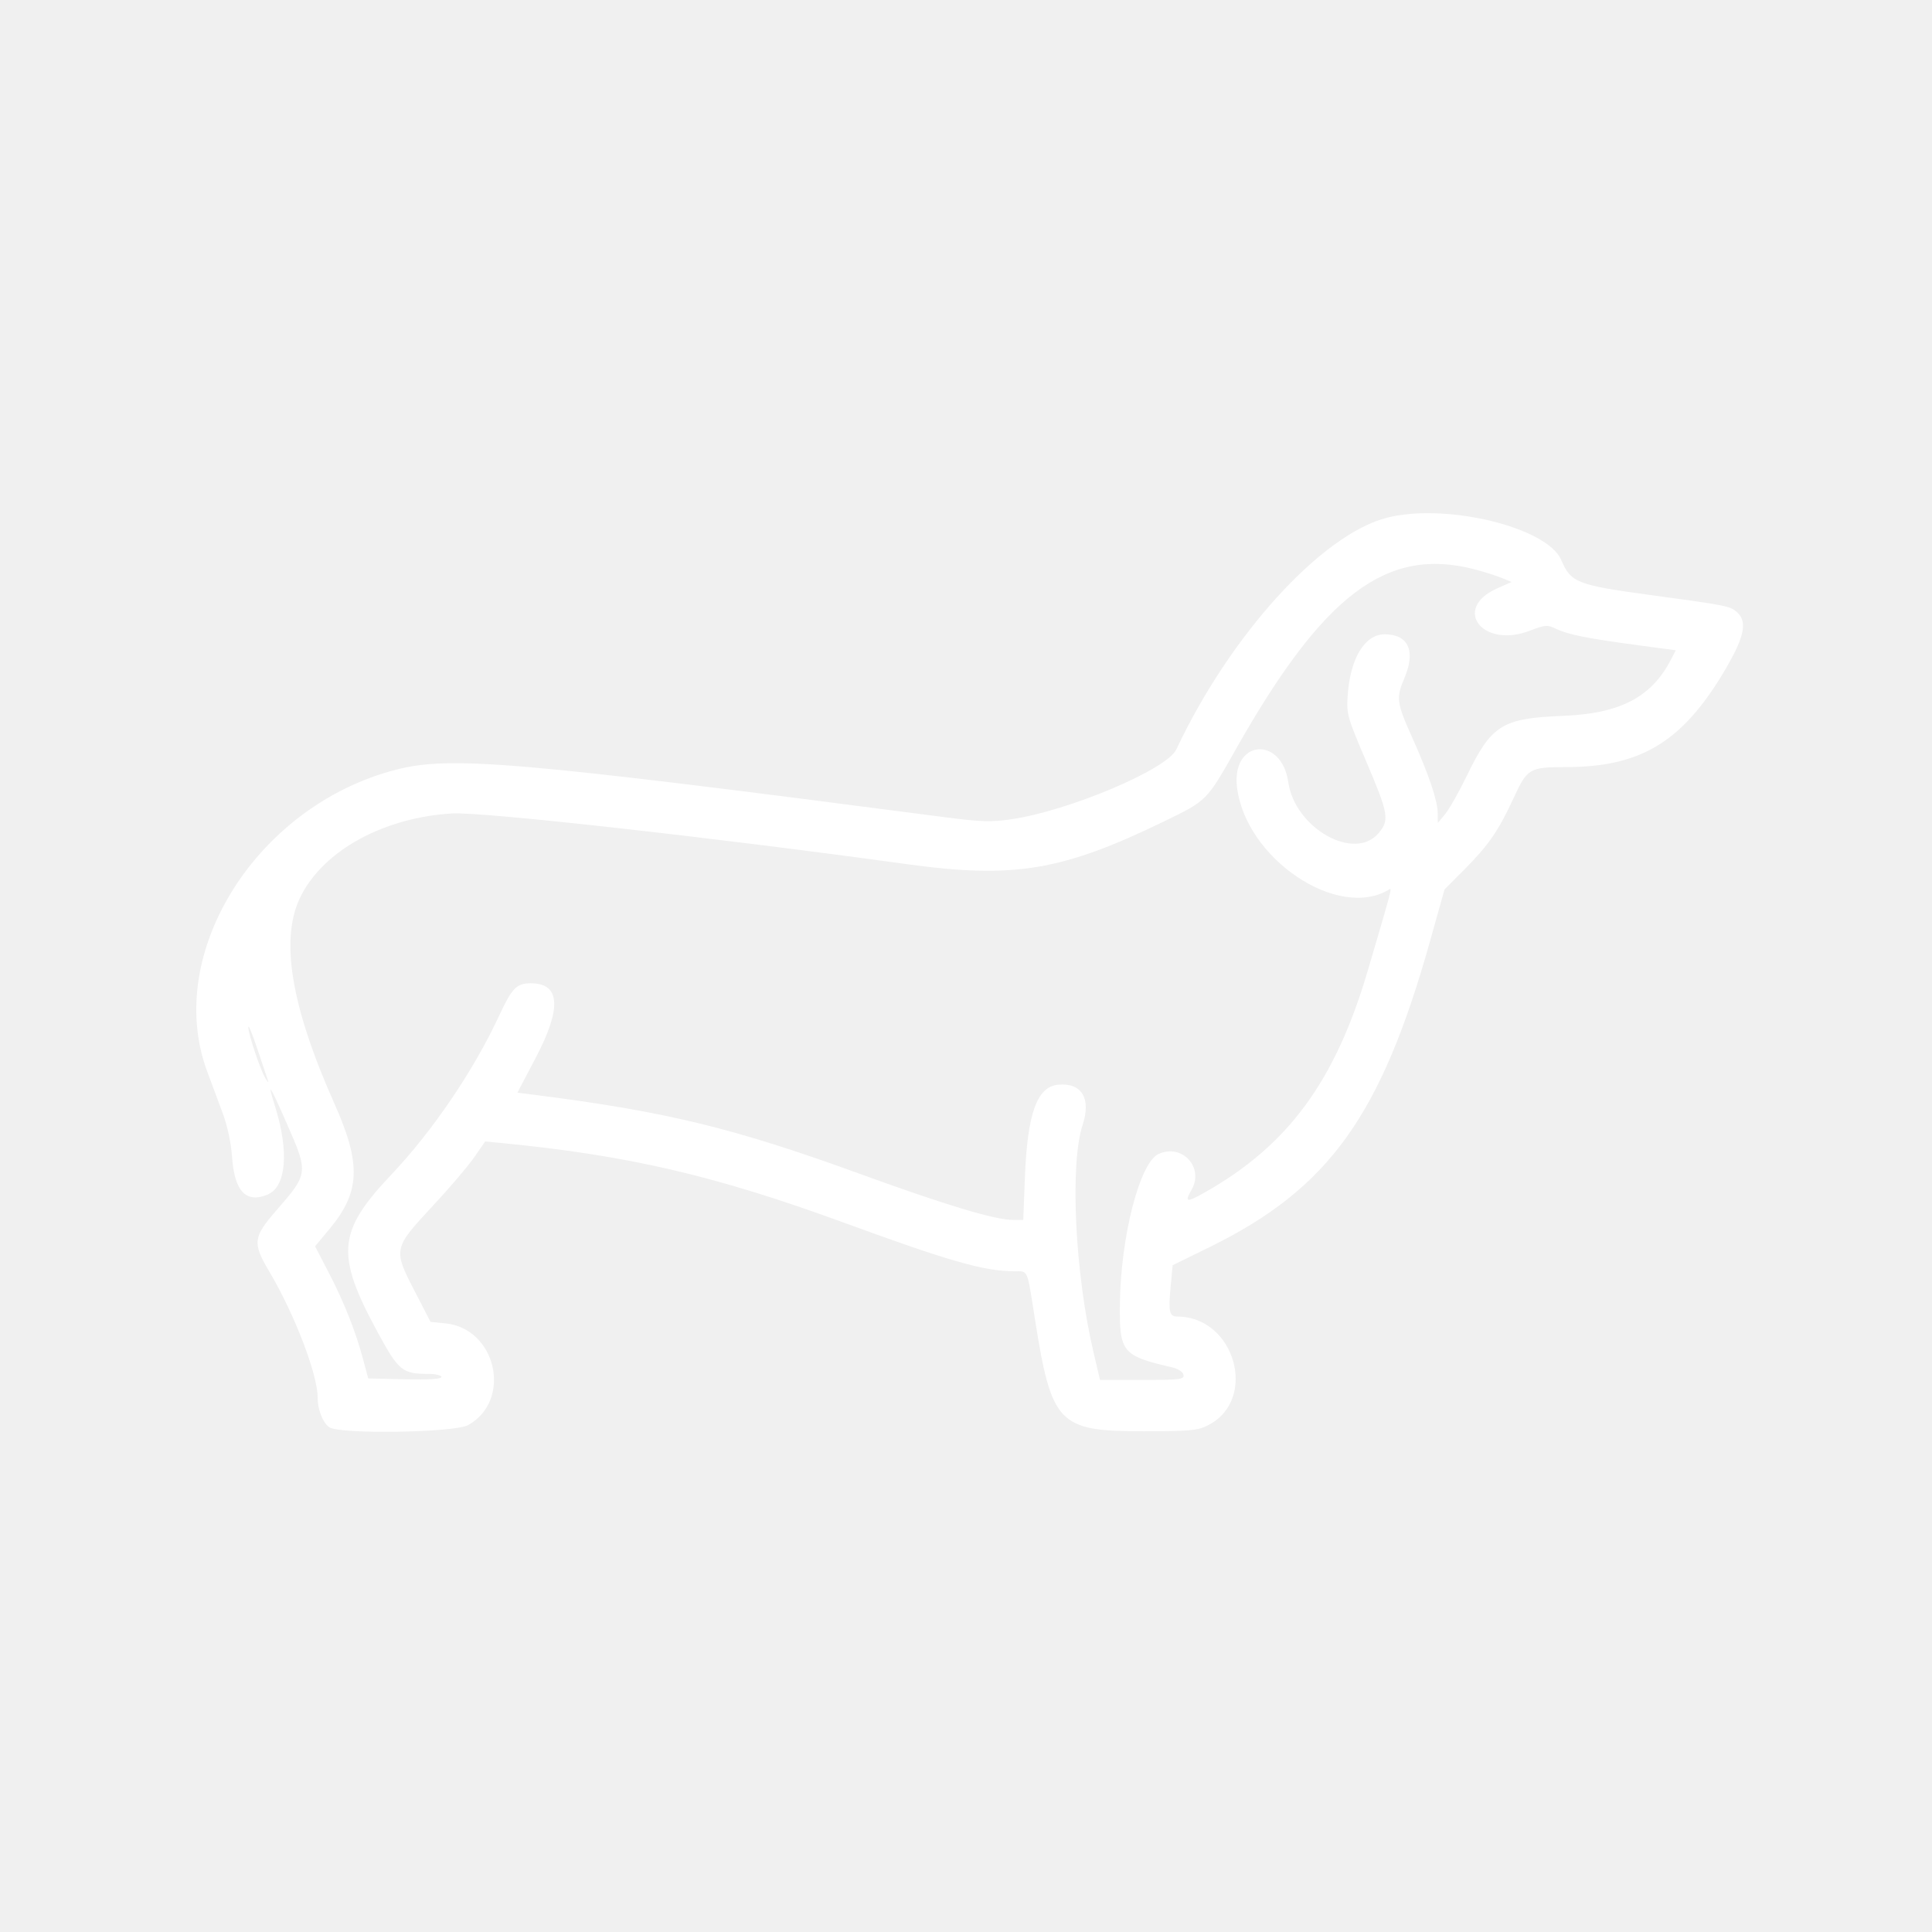
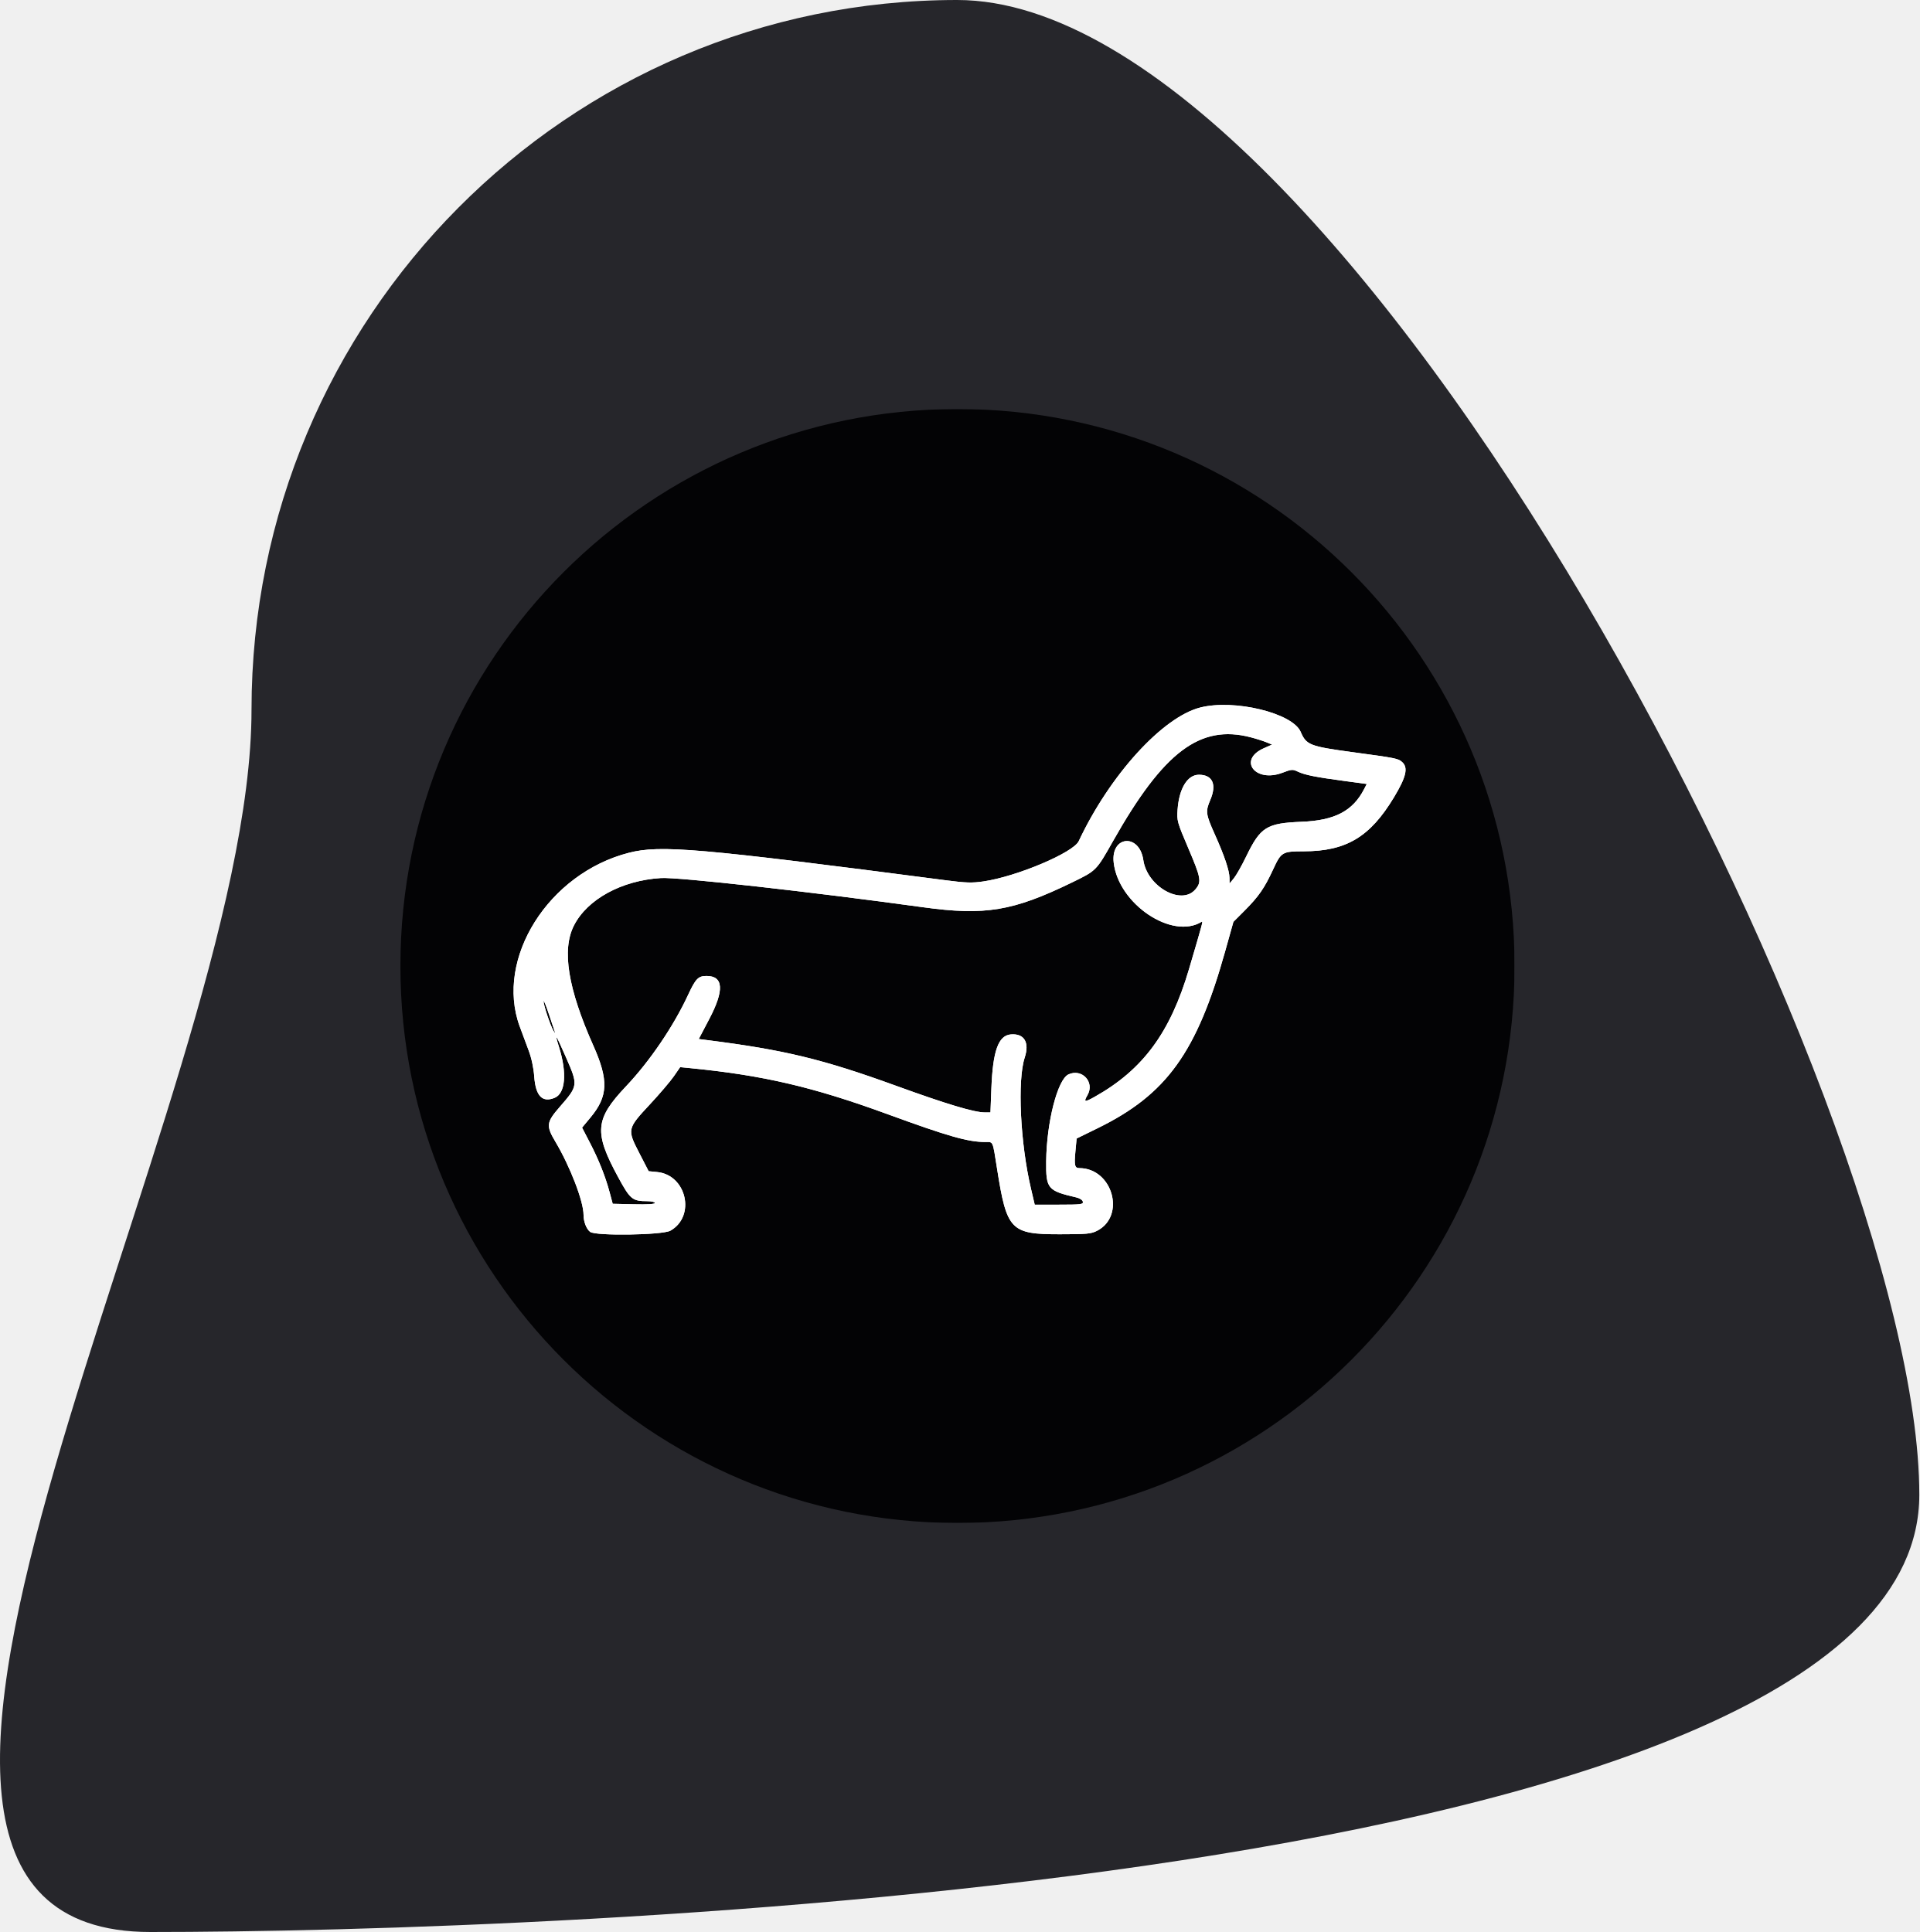
- <svg xmlns="http://www.w3.org/2000/svg" width="256" height="256" viewBox="0 0 256 256" fill="none">
-   <path fill-rule="evenodd" clip-rule="evenodd" d="M183.781 68.6C175.113 70.811 162.998 84.139 155.867 99.309C154.622 101.955 141.628 107.446 133.968 108.563C131.355 108.944 129.928 108.901 125.363 108.306C68.494 100.887 59.727 100.127 52.49 101.985C34.024 106.726 21.721 126.279 27.407 141.849C27.969 143.388 28.901 145.894 29.477 147.415C30.131 149.141 30.614 151.399 30.761 153.415C31.086 157.885 32.621 159.473 35.465 158.284C37.916 157.26 38.32 152.629 36.476 146.704C35.365 143.134 35.67 143.567 37.997 148.862C40.882 155.424 40.872 155.5 36.633 160.37C33.532 163.933 33.438 164.703 35.647 168.425C39.02 174.107 42.09 182.09 42.09 185.18C42.09 186.757 42.743 188.448 43.605 189.103C44.886 190.076 60.23 189.846 62.042 188.827C67.921 185.523 65.761 175.999 58.985 175.348L57.05 175.162L54.92 171.034C52.082 165.532 52.107 165.416 57.341 159.793C59.557 157.413 62.027 154.516 62.83 153.355L64.29 151.245L66.69 151.48C83.34 153.114 94.834 155.796 111.837 162.015C125.929 167.169 130.425 168.449 134.441 168.449C136.251 168.449 136.071 168.033 137.104 174.592C139.333 188.734 140.206 189.649 151.49 189.649C157.706 189.649 158.701 189.557 160.072 188.857C166.743 185.454 163.651 174.476 156.013 174.451C154.952 174.447 154.805 173.831 155.104 170.633L155.384 167.648L160.237 165.268C176.063 157.507 182.986 147.9 189.504 124.649L191.41 117.849L193.991 115.261C197.205 112.039 198.549 110.098 200.516 105.84C202.39 101.785 202.616 101.65 207.564 101.642C217.326 101.628 222.804 98.352 228.292 89.246C231.11 84.567 231.612 82.424 230.19 81.142C229.26 80.304 228.888 80.23 218.766 78.855C208.95 77.522 208.16 77.212 206.868 74.199C205.01 69.861 191.591 66.607 183.781 68.6ZM195.379 75.437C196.621 75.76 198.233 76.27 198.963 76.57L200.29 77.115L198.388 77.96C192.359 80.64 196.427 85.976 202.676 83.585C204.776 82.781 205.022 82.764 206.23 83.339C207.808 84.092 210.314 84.593 216.97 85.485L222.05 86.166L221.426 87.37C218.832 92.39 214.696 94.551 207.1 94.855C199.016 95.179 197.63 96.047 194.336 102.849C193.324 104.939 192.051 107.188 191.507 107.848L190.519 109.048L190.504 107.736C190.486 106.049 189.323 102.617 187.077 97.618C185.056 93.122 184.971 92.458 186.09 89.848C187.625 86.268 186.627 84.049 183.482 84.049C180.85 84.049 178.93 87.191 178.581 92.071C178.4 94.61 178.49 94.934 181.041 100.919C183.989 107.834 184.132 108.662 182.679 110.388C179.476 114.195 171.592 109.756 170.706 103.648C169.806 97.449 163.193 98.032 163.904 104.248C164.991 113.746 177.313 122.037 184.103 117.841C184.472 117.612 184.411 117.842 181.227 128.646C176.907 143.304 170.648 151.805 159.59 158.03C157.195 159.379 156.935 159.32 157.89 157.649C159.583 154.688 156.63 151.49 153.514 152.91C151.014 154.049 148.49 163.872 148.39 172.849C148.32 179.18 148.712 179.654 155.289 181.175C156.11 181.365 156.743 181.778 156.819 182.174C156.936 182.781 156.387 182.849 151.353 182.849H145.757L144.892 179.167C142.429 168.675 141.742 154.273 143.455 149.051C144.601 145.556 143.346 143.462 140.26 143.723C137.402 143.964 136.127 147.514 135.798 156.148L135.587 161.649H134.29C131.851 161.649 125.491 159.74 113.89 155.525C97.115 149.431 88.246 147.283 70.624 145.045L68.559 144.783L70.987 140.16C74.46 133.549 74.245 130.289 70.336 130.289C68.449 130.289 67.836 130.92 66.114 134.633C62.776 141.833 57.325 149.865 51.857 155.642C44.702 163.202 44.439 166.213 50.039 176.525C52.818 181.642 53.311 182.048 56.749 182.048C57.707 182.048 58.49 182.234 58.49 182.461C58.49 182.727 56.776 182.833 53.639 182.761L48.789 182.648L48.094 180.049C47.109 176.364 45.585 172.533 43.526 168.567L41.749 165.143L43.677 162.825C47.733 157.952 47.882 154.245 44.339 146.3C38.497 133.204 37.052 124.28 39.872 118.716C42.943 112.654 50.849 108.338 59.89 107.785C63.848 107.544 94.32 110.94 120.09 114.495C134.361 116.463 140.748 115.401 154.323 108.801C159.944 106.069 159.883 106.13 163.773 99.249C175.374 78.729 183.761 72.41 195.379 75.437ZM35.465 143.048C35.637 143.549 35.522 143.474 35.156 142.849C34.438 141.619 32.884 136.949 32.905 136.083C32.914 135.734 33.431 136.979 34.054 138.848C34.678 140.719 35.313 142.609 35.465 143.048Z" fill="white" />
+ <svg xmlns="http://www.w3.org/2000/svg" width="441" height="444" viewBox="0 0 441 444" fill="none">
+   <path d="M441 343.508C441 433.597 124.096 444 34.553 444C-54.991 444 57.791 253.208 57.791 163.12C57.791 73.031 130.38 0 219.924 0C309.467 0 441 253.42 441 343.508Z" fill="#26262B" />
+   <g clip-path="url(#clip0_170_9)">
+     <path d="M92 222C92 292.692 149.308 350 220 350C290.692 350 348 292.692 348 222C348 151.308 290.692 94 220 94C149.308 94 92 151.308 92 222Z" fill="#14151E" style="mix-blend-mode:multiply" />
+     <path fill-rule="evenodd" clip-rule="evenodd" d="M275.773 162.6C267.105 164.811 254.989 178.139 247.858 193.309C246.614 195.955 233.62 201.446 225.96 202.563C223.347 202.944 221.92 202.901 217.354 202.306C160.486 194.887 151.719 194.127 144.482 195.985C126.016 200.726 113.713 220.279 119.399 235.849C119.961 237.388 120.893 239.894 121.469 241.415C122.122 243.141 122.606 245.399 122.753 247.415C123.078 251.885 124.613 253.473 127.457 252.284C129.908 251.26 130.312 246.629 128.468 240.704C127.357 237.134 127.662 237.567 129.989 242.862C132.873 249.424 132.864 249.5 128.625 254.37C125.524 257.933 125.429 258.703 127.639 262.425C131.012 268.107 134.082 276.09 134.082 279.18C134.082 280.757 134.735 282.448 135.597 283.103C136.878 284.076 152.221 283.846 154.034 282.827C159.913 279.523 157.753 269.999 150.977 269.348L149.042 269.162L146.912 265.034C144.074 259.532 144.099 259.416 149.333 253.793C151.549 251.413 154.018 248.516 154.822 247.355L156.281 245.245L158.682 245.48C175.332 247.114 186.825 249.796 203.829 256.015C217.921 261.169 222.417 262.449 226.433 262.449C228.243 262.449 228.062 262.033 229.096 268.592C231.324 282.734 232.198 283.649 243.482 283.649C249.697 283.649 250.693 283.557 252.064 282.857C258.735 279.454 255.643 268.476 248.005 268.451C246.943 268.447 246.796 267.831 247.096 264.633L247.375 261.648L252.229 259.268C268.055 251.507 274.977 241.9 281.496 218.649L283.402 211.849L285.983 209.261C289.197 206.039 290.541 204.098 292.508 199.84C294.382 195.785 294.608 195.65 299.556 195.642C309.318 195.628 314.796 192.352 320.284 183.246C323.102 178.567 323.604 176.424 322.182 175.142C321.252 174.304 320.88 174.23 310.758 172.855C300.942 171.522 300.152 171.212 298.86 168.199C297.002 163.861 283.583 160.607 275.773 162.6ZM287.371 169.437C288.612 169.76 290.225 170.27 290.955 170.57L292.282 171.115L290.38 171.96C284.351 174.64 288.418 179.976 294.668 177.585C296.768 176.781 297.014 176.764 298.222 177.339C299.8 178.092 302.306 178.593 308.962 179.485L314.042 180.166L313.418 181.37C310.824 186.39 306.688 188.551 299.092 188.855C291.008 189.179 289.622 190.047 286.328 196.849C285.316 198.939 284.042 201.188 283.499 201.848L282.51 203.048L282.496 201.736C282.478 200.049 281.314 196.617 279.068 191.618C277.047 187.122 276.963 186.458 278.082 183.848C279.617 180.268 278.619 178.049 275.474 178.049C272.842 178.049 270.922 181.191 270.573 186.071C270.391 188.61 270.482 188.934 273.033 194.919C275.98 201.834 276.124 202.662 274.671 204.388C271.468 208.195 263.583 203.756 262.698 197.648C261.798 191.449 255.185 192.032 255.896 198.248C256.983 207.746 269.304 216.037 276.095 211.841C276.464 211.612 276.403 211.842 273.219 222.646C268.899 237.304 262.64 245.805 251.582 252.03C249.186 253.379 248.926 253.32 249.882 251.649C251.574 248.688 248.622 245.49 245.506 246.91C243.006 248.049 240.481 257.872 240.382 266.849C240.312 273.18 240.704 273.654 247.281 275.175C248.102 275.365 248.734 275.778 248.811 276.174C248.927 276.781 248.379 276.849 243.345 276.849H237.748L236.884 273.167C234.421 262.675 233.734 248.273 235.447 243.051C236.593 239.556 235.337 237.462 232.252 237.723C229.394 237.964 228.119 241.514 227.789 250.148L227.579 255.649H226.282C223.842 255.649 217.482 253.74 205.881 249.525C189.106 243.431 180.237 241.283 162.616 239.045L160.551 238.783L162.979 234.16C166.451 227.549 166.236 224.289 162.328 224.289C160.441 224.289 159.828 224.92 158.106 228.633C154.768 235.833 149.317 243.865 143.849 249.642C136.693 257.202 136.431 260.213 142.031 270.525C144.81 275.642 145.303 276.048 148.741 276.048C149.699 276.048 150.482 276.234 150.482 276.461C150.482 276.727 148.767 276.833 145.631 276.761L140.781 276.648L140.086 274.049C139.101 270.364 137.577 266.533 135.518 262.567L133.741 259.143L135.669 256.825C139.725 251.952 139.873 248.245 136.33 240.3C130.489 227.204 129.044 218.28 131.864 212.716C134.935 206.654 142.84 202.338 151.882 201.785C155.84 201.544 186.312 204.94 212.082 208.495C226.353 210.463 232.74 209.401 246.315 202.801C251.935 200.069 251.874 200.13 255.765 193.249C267.366 172.729 275.753 166.41 287.371 169.437ZM127.456 237.048C127.629 237.549 127.514 237.474 127.148 236.849C126.43 235.619 124.876 230.949 124.897 230.083C124.906 229.734 125.423 230.979 126.046 232.848C126.67 234.719 127.305 236.609 127.456 237.048Z" fill="white" />
+     <path fill-rule="evenodd" clip-rule="evenodd" d="M275.773 162.6C267.105 164.811 254.989 178.139 247.858 193.309C246.614 195.955 233.62 201.446 225.96 202.563C223.347 202.944 221.92 202.901 217.354 202.306C160.486 194.887 151.719 194.127 144.482 195.985C126.016 200.726 113.713 220.279 119.399 235.849C119.961 237.388 120.893 239.894 121.469 241.415C122.122 243.141 122.606 245.399 122.753 247.415C123.078 251.885 124.613 253.473 127.457 252.284C129.908 251.26 130.312 246.629 128.468 240.704C127.357 237.134 127.662 237.567 129.989 242.862C132.873 249.424 132.864 249.5 128.625 254.37C125.524 257.933 125.429 258.703 127.639 262.425C131.012 268.107 134.082 276.09 134.082 279.18C134.082 280.757 134.735 282.448 135.597 283.103C136.878 284.076 152.221 283.846 154.034 282.827C159.913 279.523 157.753 269.999 150.977 269.348L149.042 269.162L146.912 265.034C144.074 259.532 144.099 259.416 149.333 253.793C151.549 251.413 154.018 248.516 154.822 247.355L156.281 245.245L158.682 245.48C175.332 247.114 186.825 249.796 203.829 256.015C217.921 261.169 222.417 262.449 226.433 262.449C228.243 262.449 228.062 262.033 229.096 268.592C231.324 282.734 232.198 283.649 243.482 283.649C249.697 283.649 250.693 283.557 252.064 282.857C258.735 279.454 255.643 268.476 248.005 268.451C246.943 268.447 246.796 267.831 247.096 264.633L247.375 261.648L252.229 259.268C268.055 251.507 274.977 241.9 281.496 218.649L283.402 211.849L285.983 209.261C289.197 206.039 290.541 204.098 292.508 199.84C294.382 195.785 294.608 195.65 299.556 195.642C309.318 195.628 314.796 192.352 320.284 183.246C323.102 178.567 323.604 176.424 322.182 175.142C321.252 174.304 320.88 174.23 310.758 172.855C300.942 171.522 300.152 171.212 298.86 168.199C297.002 163.861 283.583 160.607 275.773 162.6ZM287.371 169.437C288.612 169.76 290.225 170.27 290.955 170.57L292.282 171.115L290.38 171.96C284.351 174.64 288.418 179.976 294.668 177.585C296.768 176.781 297.014 176.764 298.222 177.339C299.8 178.092 302.306 178.593 308.962 179.485L314.042 180.166L313.418 181.37C310.824 186.39 306.688 188.551 299.092 188.855C291.008 189.179 289.622 190.047 286.328 196.849C285.316 198.939 284.042 201.188 283.499 201.848L282.51 203.048L282.496 201.736C282.478 200.049 281.314 196.617 279.068 191.618C277.047 187.122 276.963 186.458 278.082 183.848C279.617 180.268 278.619 178.049 275.474 178.049C272.842 178.049 270.922 181.191 270.573 186.071C270.391 188.61 270.482 188.934 273.033 194.919C275.98 201.834 276.124 202.662 274.671 204.388C271.468 208.195 263.583 203.756 262.698 197.648C261.798 191.449 255.185 192.032 255.896 198.248C256.983 207.746 269.304 216.037 276.095 211.841C276.464 211.612 276.403 211.842 273.219 222.646C268.899 237.304 262.64 245.805 251.582 252.03C249.186 253.379 248.926 253.32 249.882 251.649C251.574 248.688 248.622 245.49 245.506 246.91C243.006 248.049 240.481 257.872 240.382 266.849C240.312 273.18 240.704 273.654 247.281 275.175C248.102 275.365 248.734 275.778 248.811 276.174C248.927 276.781 248.379 276.849 243.345 276.849H237.748L236.884 273.167C234.421 262.675 233.734 248.273 235.447 243.051C236.593 239.556 235.337 237.462 232.252 237.723C229.394 237.964 228.119 241.514 227.789 250.148L227.579 255.649H226.282C223.842 255.649 217.482 253.74 205.881 249.525C189.106 243.431 180.237 241.283 162.616 239.045L160.551 238.783L162.979 234.16C166.451 227.549 166.236 224.289 162.328 224.289C160.441 224.289 159.828 224.92 158.106 228.633C154.768 235.833 149.317 243.865 143.849 249.642C136.693 257.202 136.431 260.213 142.031 270.525C144.81 275.642 145.303 276.048 148.741 276.048C149.699 276.048 150.482 276.234 150.482 276.461C150.482 276.727 148.767 276.833 145.631 276.761L140.781 276.648L140.086 274.049C139.101 270.364 137.577 266.533 135.518 262.567L133.741 259.143L135.669 256.825C139.725 251.952 139.873 248.245 136.33 240.3C130.489 227.204 129.044 218.28 131.864 212.716C134.935 206.654 142.84 202.338 151.882 201.785C155.84 201.544 186.312 204.94 212.082 208.495C226.353 210.463 232.74 209.401 246.315 202.801C251.935 200.069 251.874 200.13 255.765 193.249C267.366 172.729 275.753 166.41 287.371 169.437ZM127.456 237.048C127.629 237.549 127.514 237.474 127.148 236.849C126.43 235.619 124.876 230.949 124.897 230.083C124.906 229.734 125.423 230.979 126.046 232.848C126.67 234.719 127.305 236.609 127.456 237.048Z" fill="white" />
+   </g>
+   <defs>
+     <clipPath id="clip0_170_9">
+       <rect x="92" y="94" width="256" height="256" rx="100" fill="white" />
+     </clipPath>
+   </defs>
</svg>
